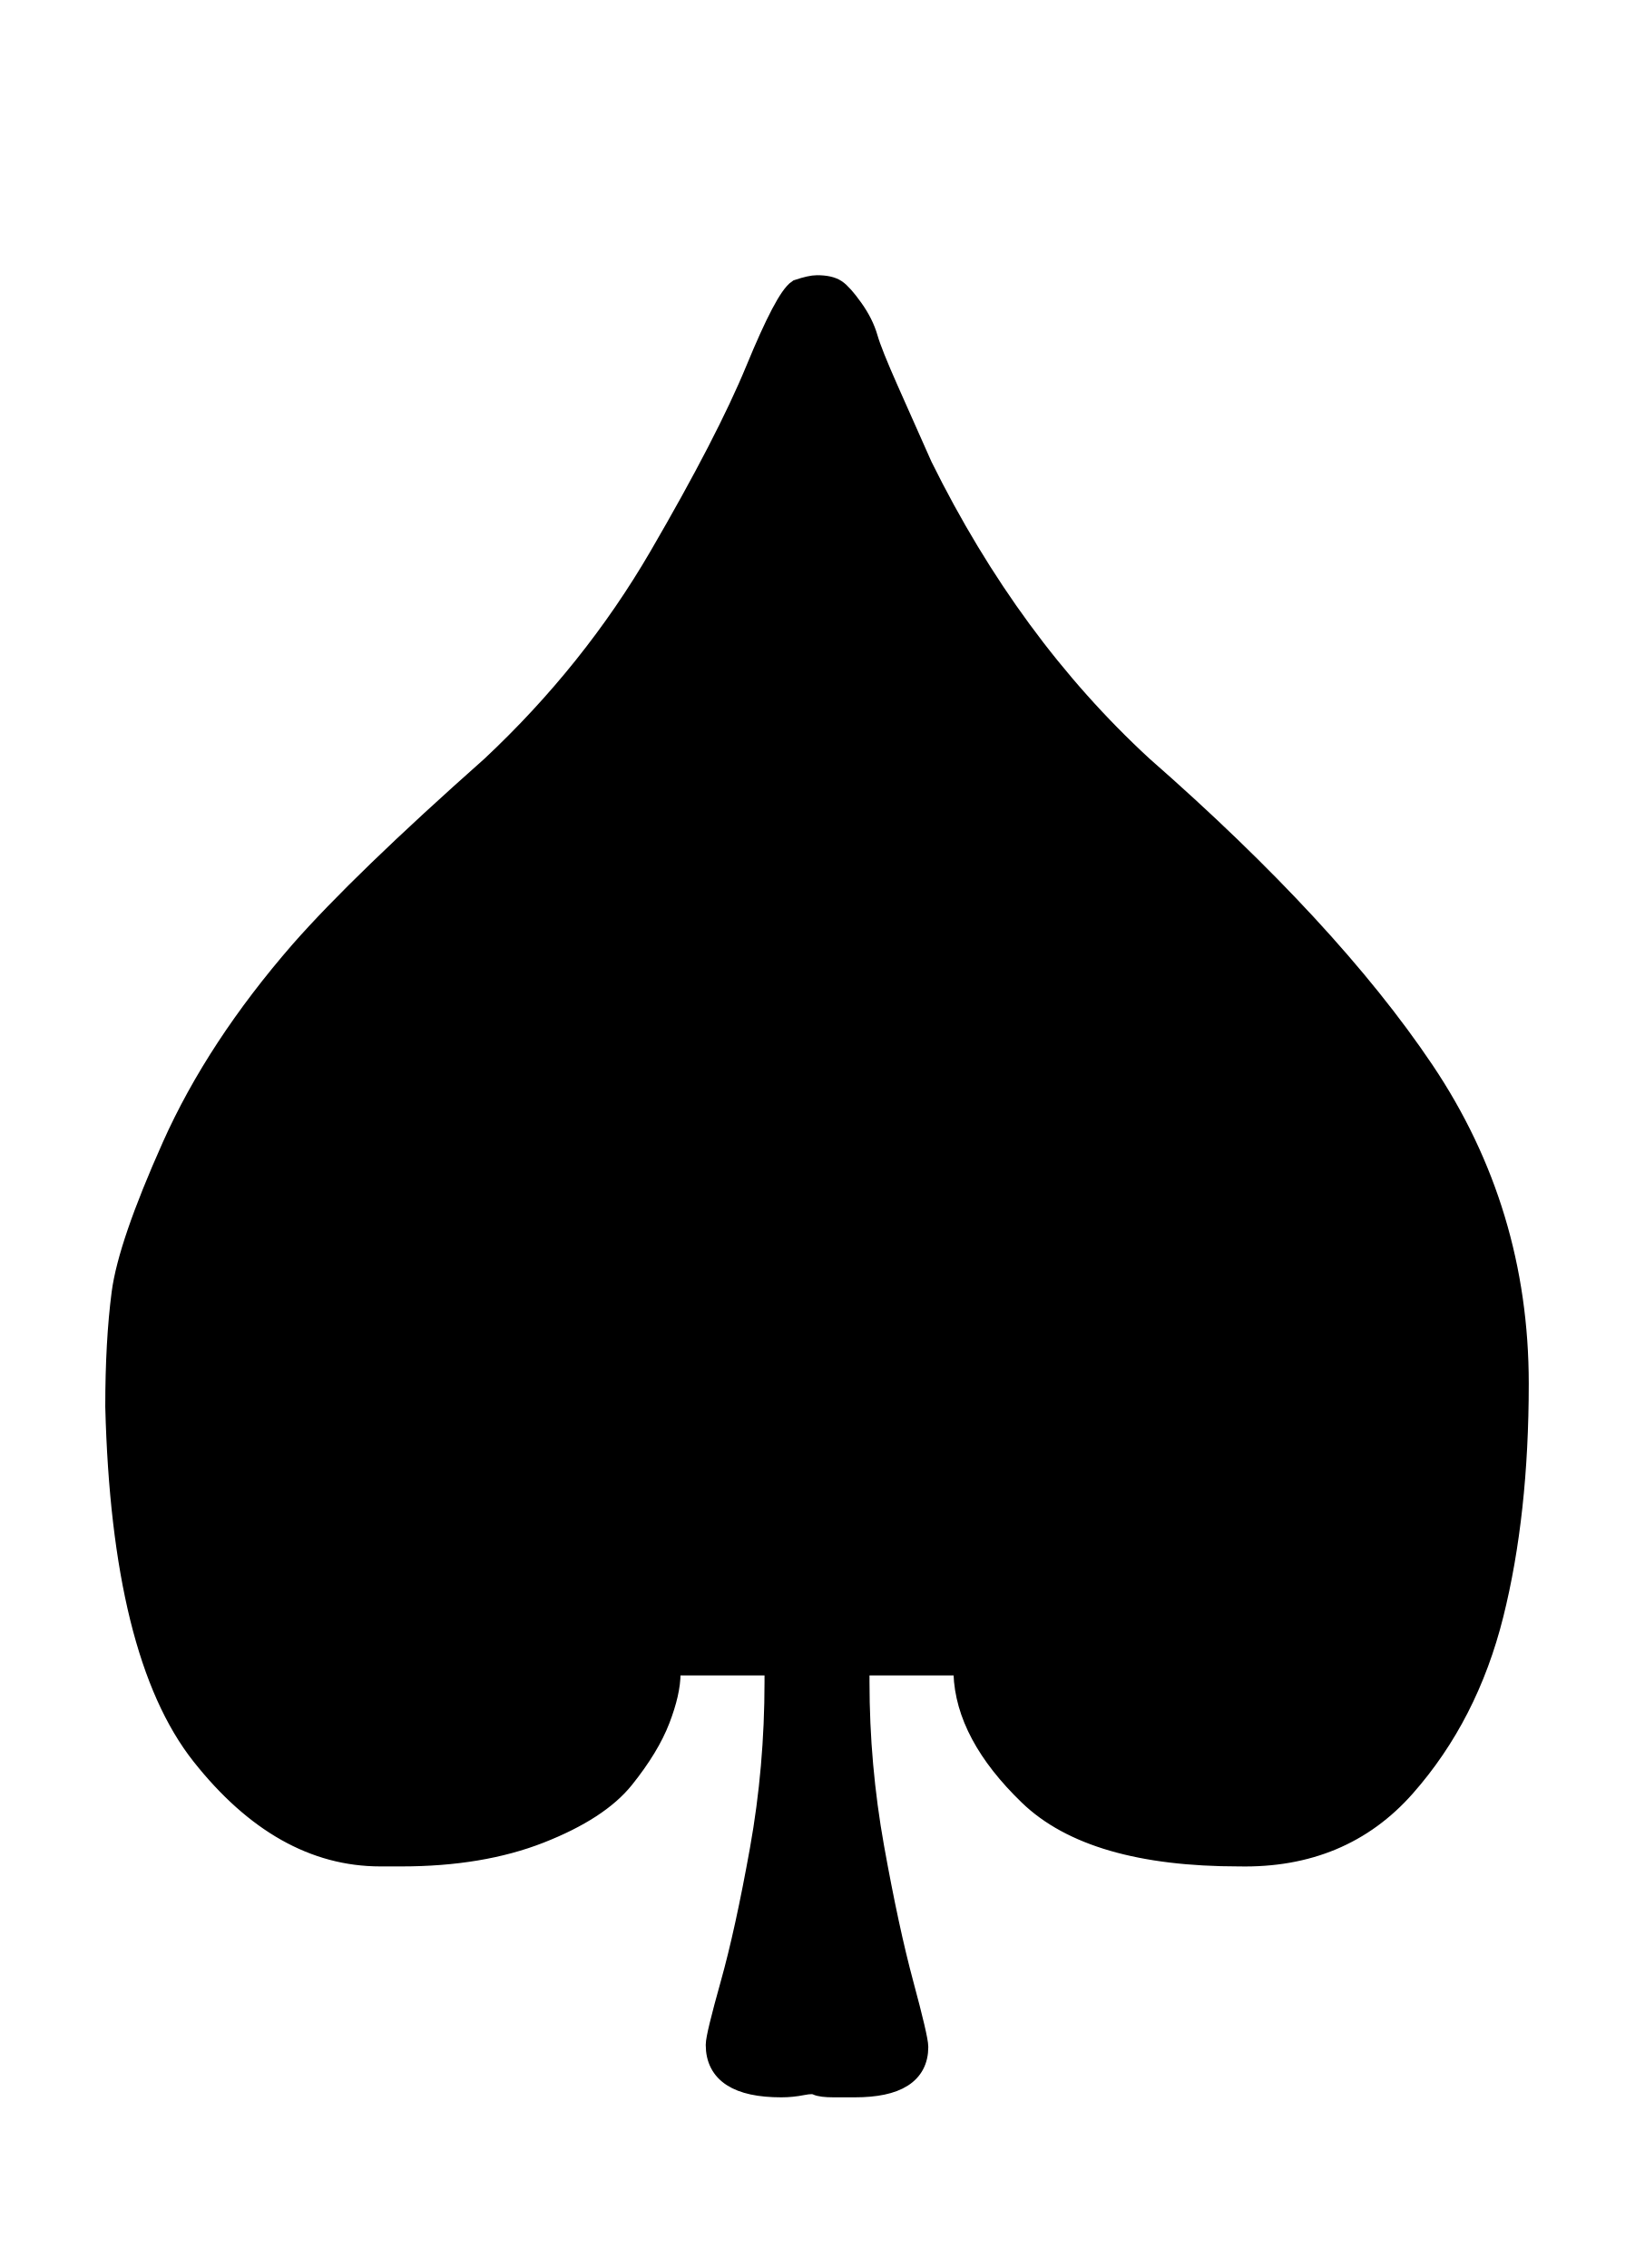
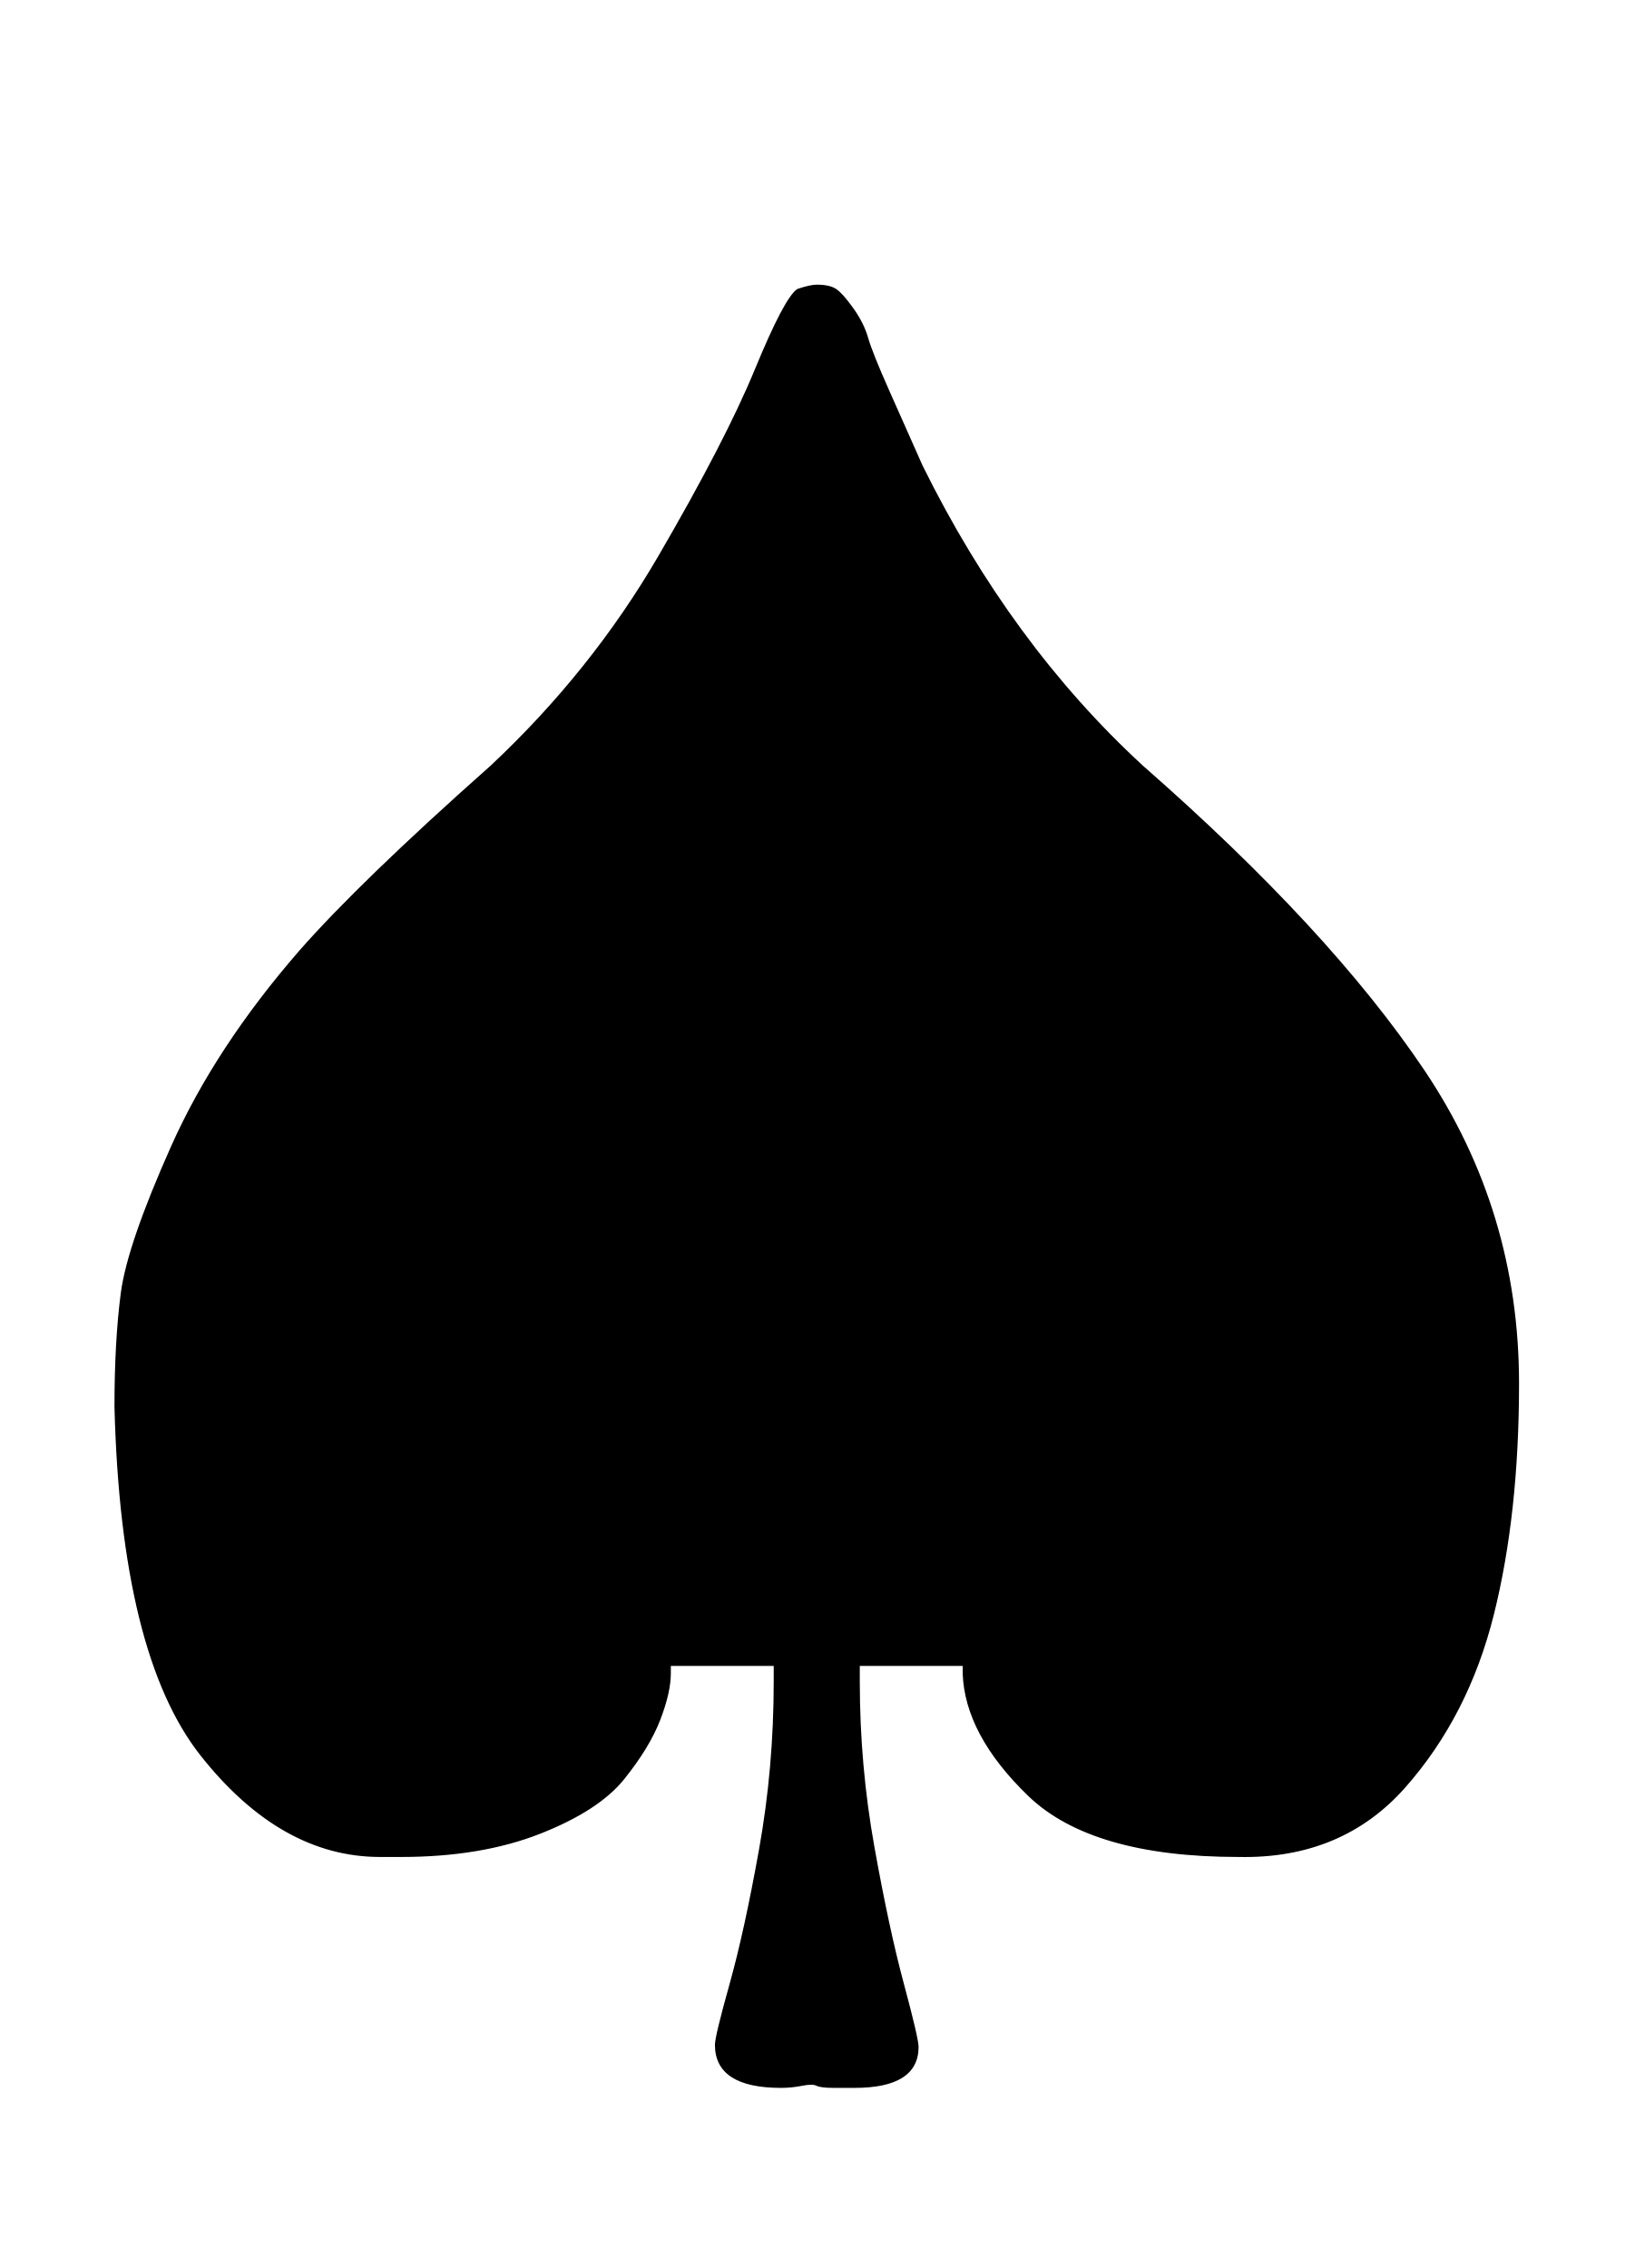
- <svg xmlns="http://www.w3.org/2000/svg" xmlns:xlink="http://www.w3.org/1999/xlink" width="1.819ex" height="2.509ex" style="vertical-align: -0.505ex;" viewBox="0 -863.1 783 1080.4">
-   <defs>
-     <path stroke-width="10" id="E1-MJMAIN-2660" d="M181 -21Q134 -21 96 27T55 193Q55 224 58 247T82 317T143 410Q172 443 234 498Q282 543 314 598T360 687T380 725Q386 727 389 727Q395 727 398 725T406 716T413 702T423 677T439 641Q481 556 544 498Q633 420 678 353T723 204Q723 142 711 94T669 12T590 -21Q520 -21 490 8T459 66V70H409V62Q409 22 416 -17T430 -82T437 -112Q437 -131 407 -131Q403 -131 397 -131T389 -130T382 -130T372 -131Q341 -131 341 -111Q341 -107 348 -82T362 -18T369 62V70H319V66Q319 57 314 44T297 16T257 -10T191 -21H181Z" />
+ <svg xmlns="http://www.w3.org/2000/svg" xmlns:xlink="http://www.w3.org/1999/xlink" width="1.808ex" height="2.509ex" style="vertical-align: -0.505ex;" viewBox="0 -863.1 778.5 1080.4" role="img" focusable="false" aria-labelledby="MathJax-SVG-1-Title">
+   <defs aria-hidden="true">
+     <path stroke-width="1" id="E1-MJMAIN-2660" d="M181 -21Q134 -21 96 27T55 193Q55 224 58 247T82 317T143 410Q172 443 234 498Q282 543 314 598T360 687T380 725Q386 727 389 727Q395 727 398 725T406 716T413 702T423 677T439 641Q481 556 544 498Q633 420 678 353T723 204Q723 142 711 94T669 12T590 -21Q520 -21 490 8T459 66V70H409V62Q409 22 416 -17T430 -82T437 -112Q437 -131 407 -131Q403 -131 397 -131T389 -130T382 -130T372 -131Q341 -131 341 -111Q341 -107 348 -82T362 -18T369 62V70H319V66Q319 57 314 44T297 16T257 -10T191 -21H181Z" />
  </defs>
-   <g stroke="currentColor" fill="currentColor" stroke-width="0" transform="matrix(1 0 0 -1 0 0)">
+   <g stroke="currentColor" fill="currentColor" stroke-width="0" transform="matrix(1 0 0 -1 0 0)" aria-hidden="true">
    <use xlink:href="#E1-MJMAIN-2660" x="0" y="0" />
  </g>
</svg>
